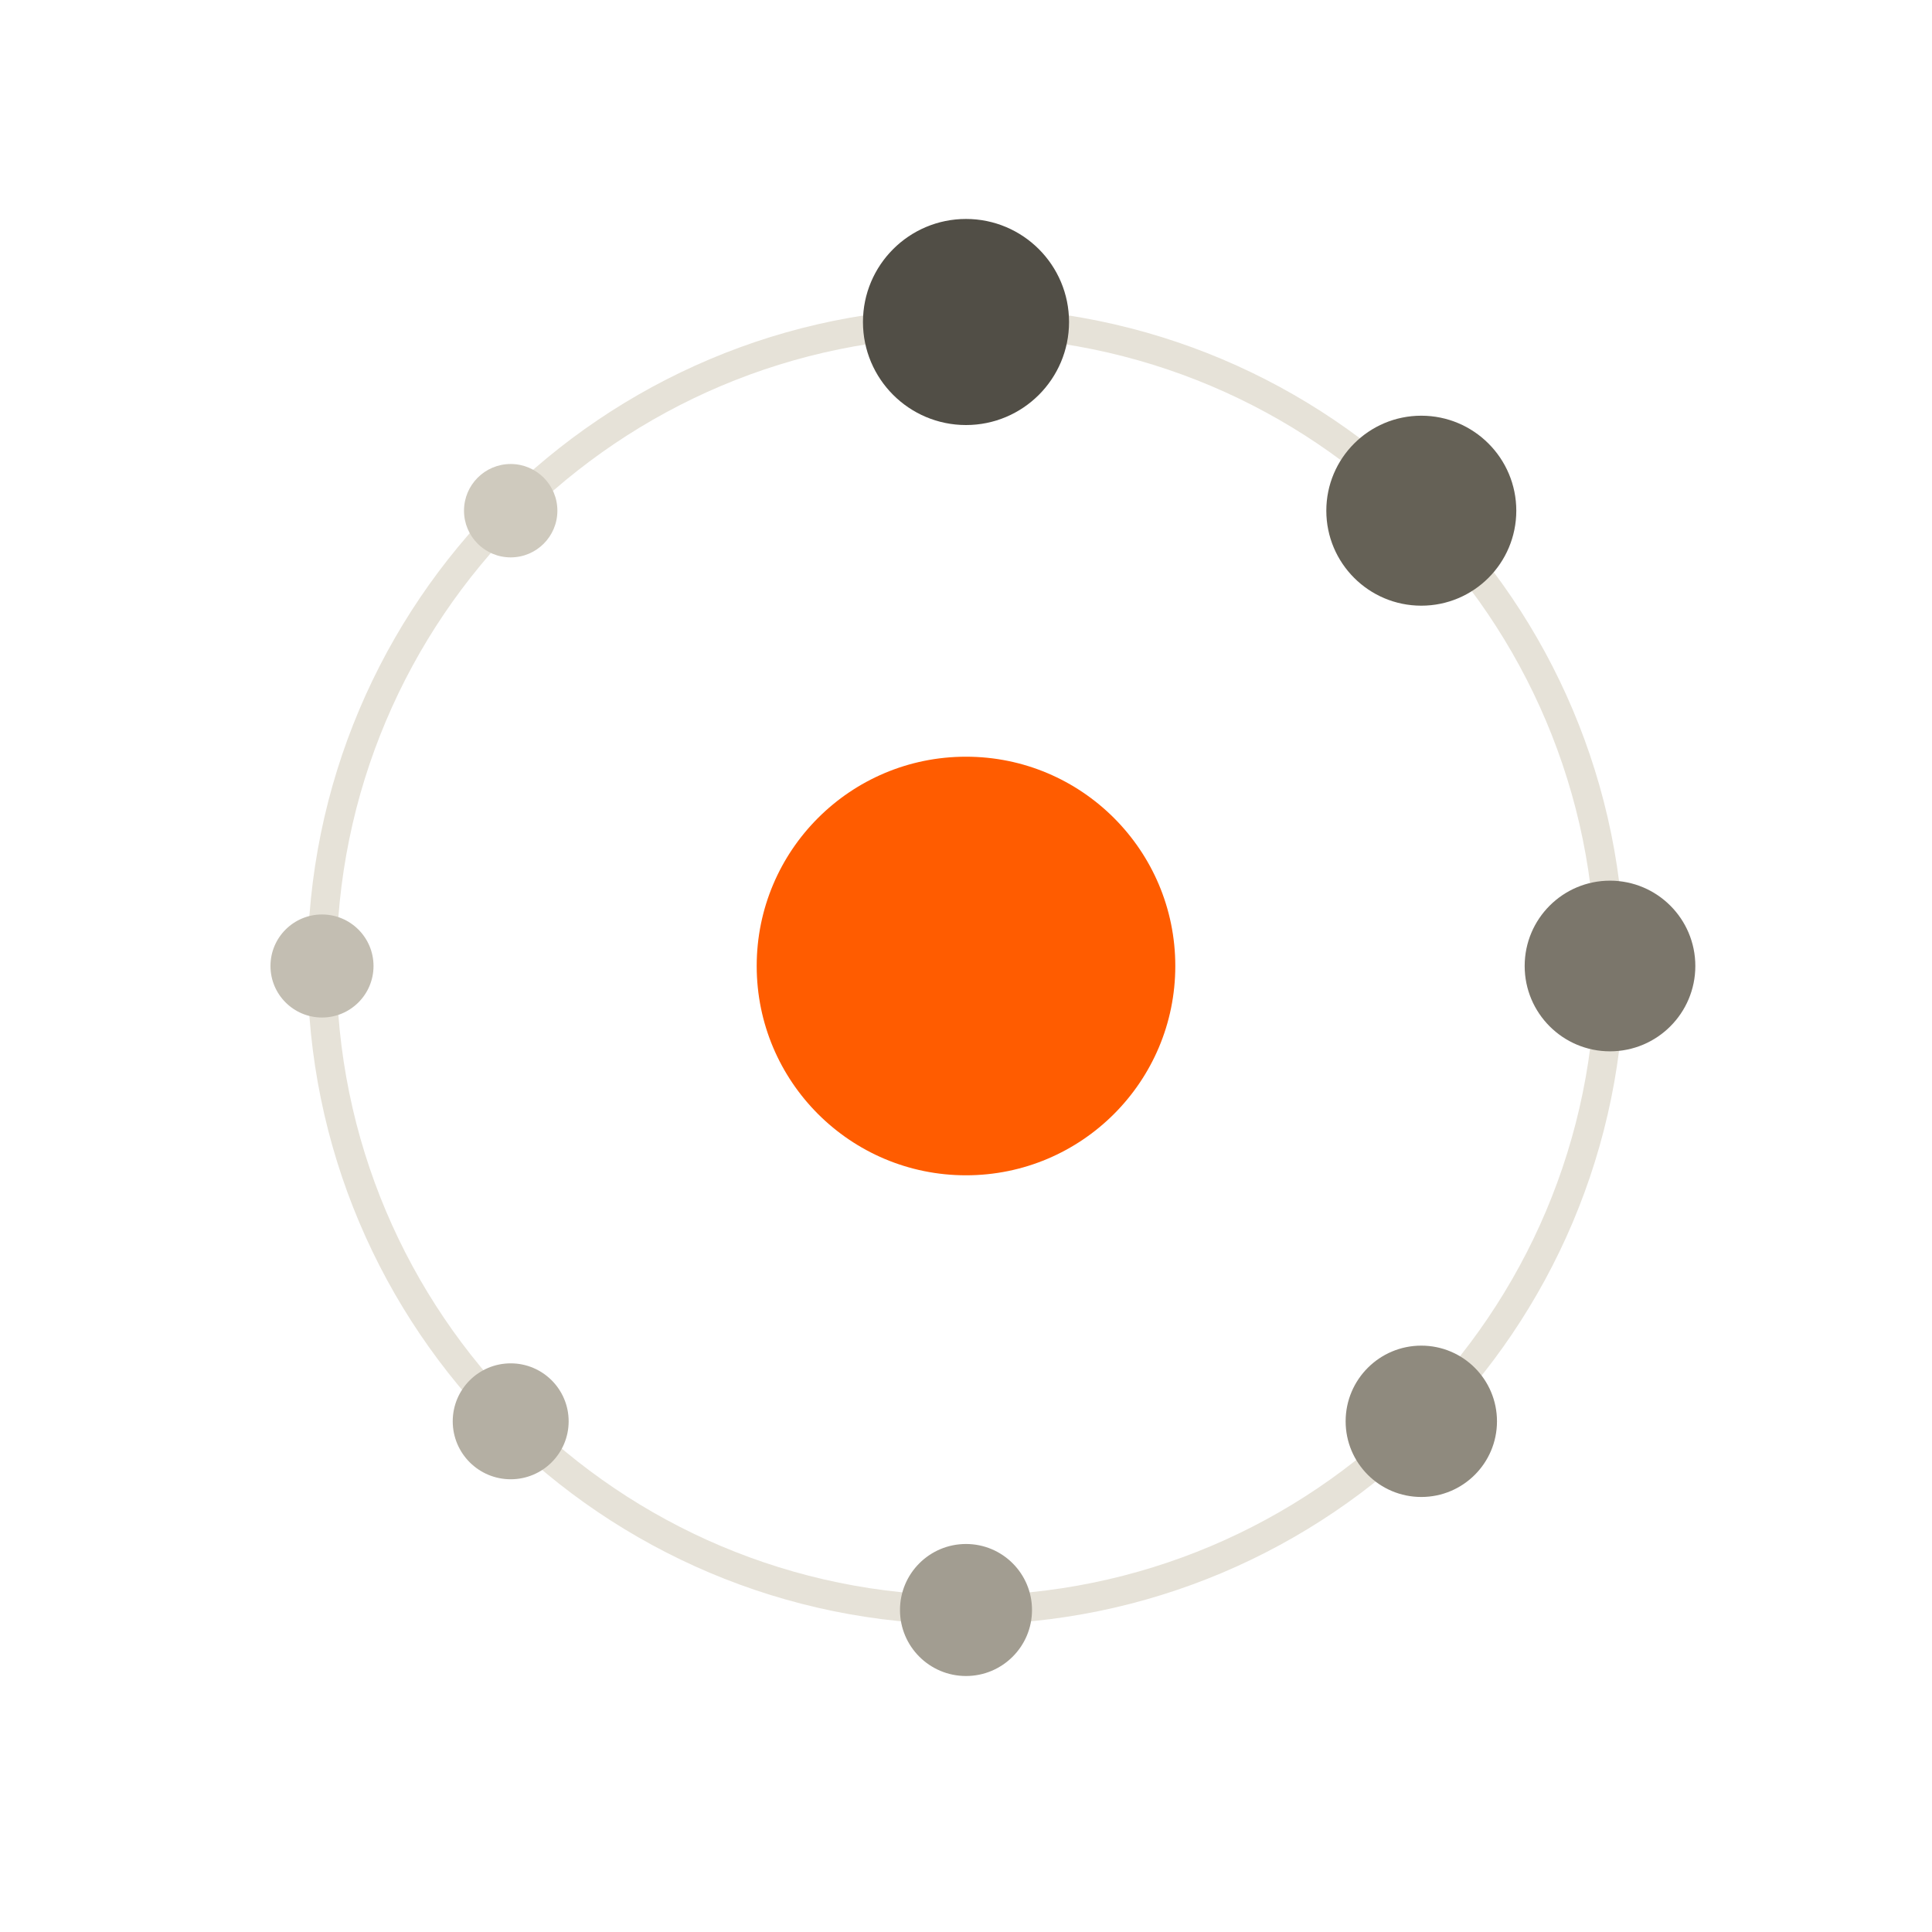
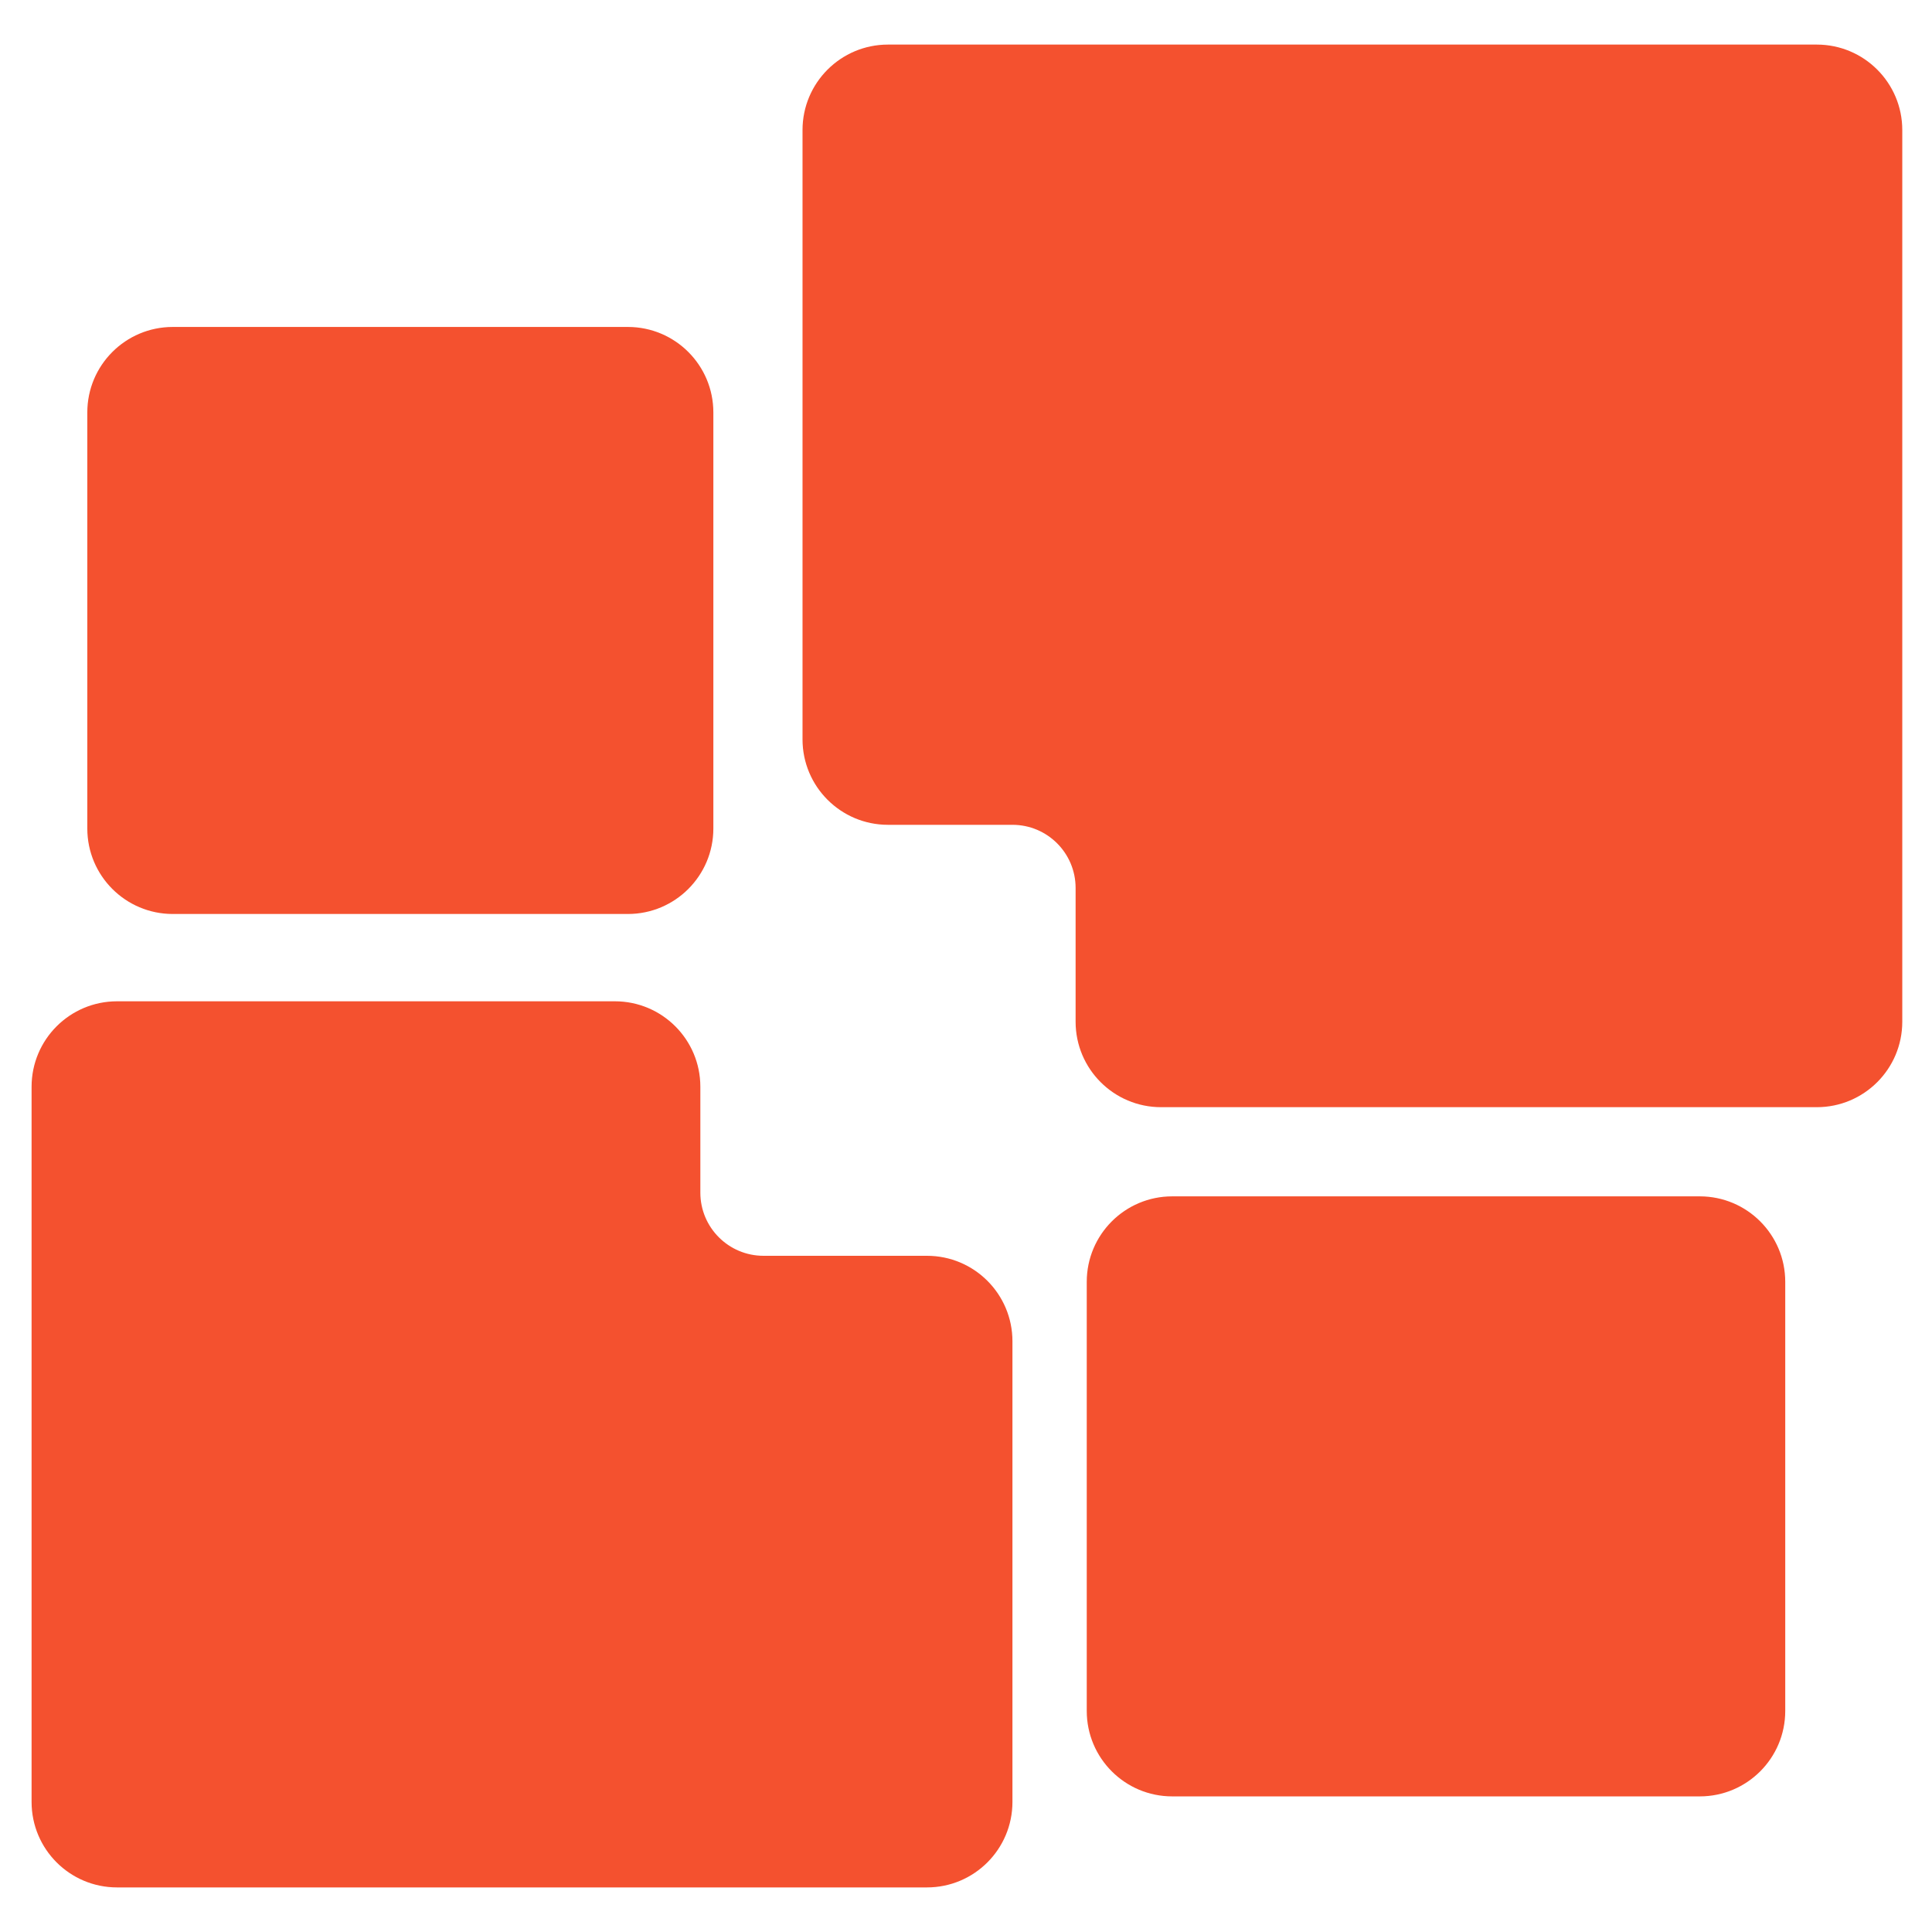
- <svg xmlns="http://www.w3.org/2000/svg" viewBox="0 0 120 120" role="img" aria-label="Nous">
-   <style>
-     @media (prefers-color-scheme: dark) {
-       .n-ring { stroke: rgba(242,240,233,.30); }
-       .n-orbit circle { fill: #CBC7BC; }
-     }
-   </style>
-   <circle class="n-ring" cx="60" cy="60" r="40" fill="none" stroke="#E6E2D8" stroke-width="1.8" />
-   <g class="n-orbit">
-     <circle cx="60" cy="20" r="6.4" fill="#514E46" />
-     <circle cx="88.28" cy="31.72" r="5.9" fill="#656156" />
-     <circle cx="100" cy="60" r="5.3" fill="#7B766B" />
-     <circle cx="88.28" cy="88.28" r="4.7" fill="#8F8A7E" />
-     <circle cx="60" cy="100" r="4.1" fill="#A29D91" />
-     <circle cx="31.72" cy="88.28" r="3.6" fill="#B4AFA3" />
-     <circle cx="20" cy="60" r="3.2" fill="#C3BEB2" />
-     <circle cx="31.72" cy="31.72" r="2.9" fill="#CFCABE" />
-   </g>
-   <circle class="n-core" cx="60" cy="60" r="13" fill="#FF5C00" />
+ <svg xmlns="http://www.w3.org/2000/svg" viewBox="143 96 1040 1040" role="img" aria-label="OpenNous">
+   <path fill="#F4512F" d="M236 272H481A46 46 0 0 1 527 318V542A46 46 0 0 1 481 588H236A46 46 0 0 1 190 542V318A46 46 0 0 1 236 272ZM621 120H1121A46 46 0 0 1 1167 166V646A46 46 0 0 1 1121 692H768A46 46 0 0 1 722 646V574A34 34 0 0 0 688 540H621A46 46 0 0 1 575 494V166A46 46 0 0 1 621 120ZM206 635H474A46 46 0 0 1 520 681V738A34 34 0 0 0 554 772H642A46 46 0 0 1 688 818V1066A46 46 0 0 1 642 1112H206A46 46 0 0 1 160 1066V681A46 46 0 0 1 206 635ZM774 740H1058A46 46 0 0 1 1104 786V1017A46 46 0 0 1 1058 1063H774A46 46 0 0 1 728 1017V786A46 46 0 0 1 774 740Z" />
</svg>
